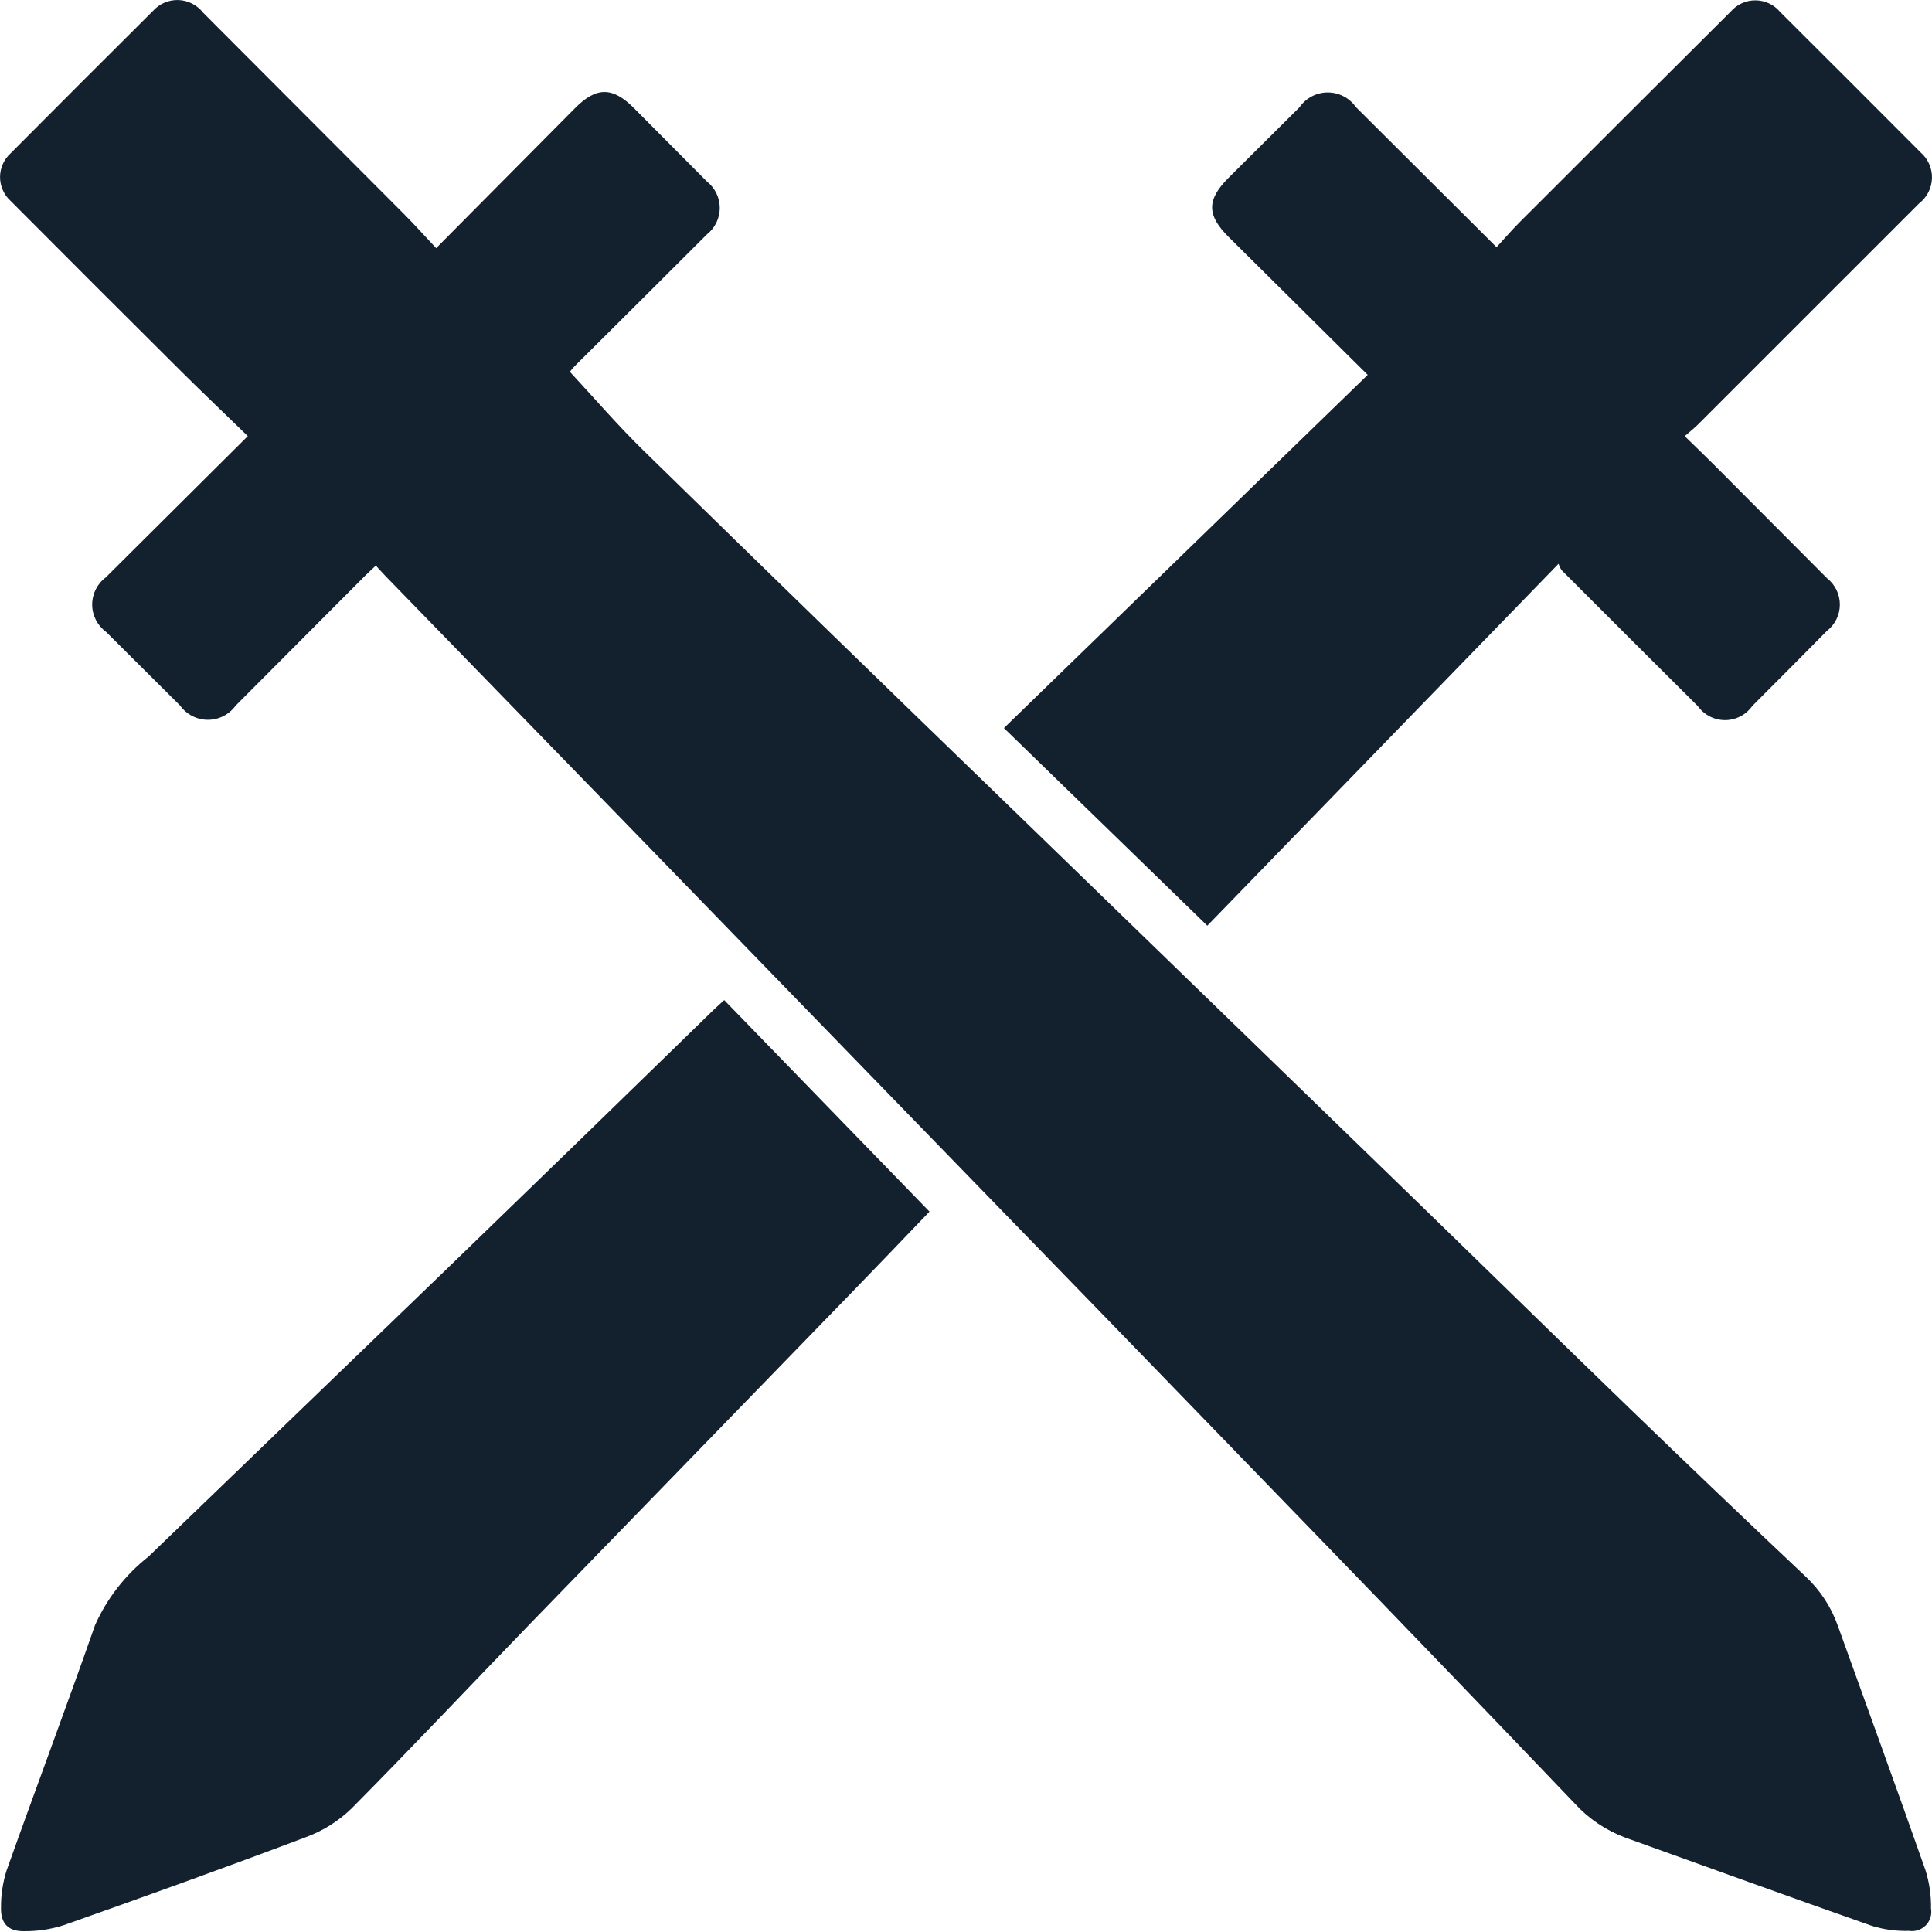
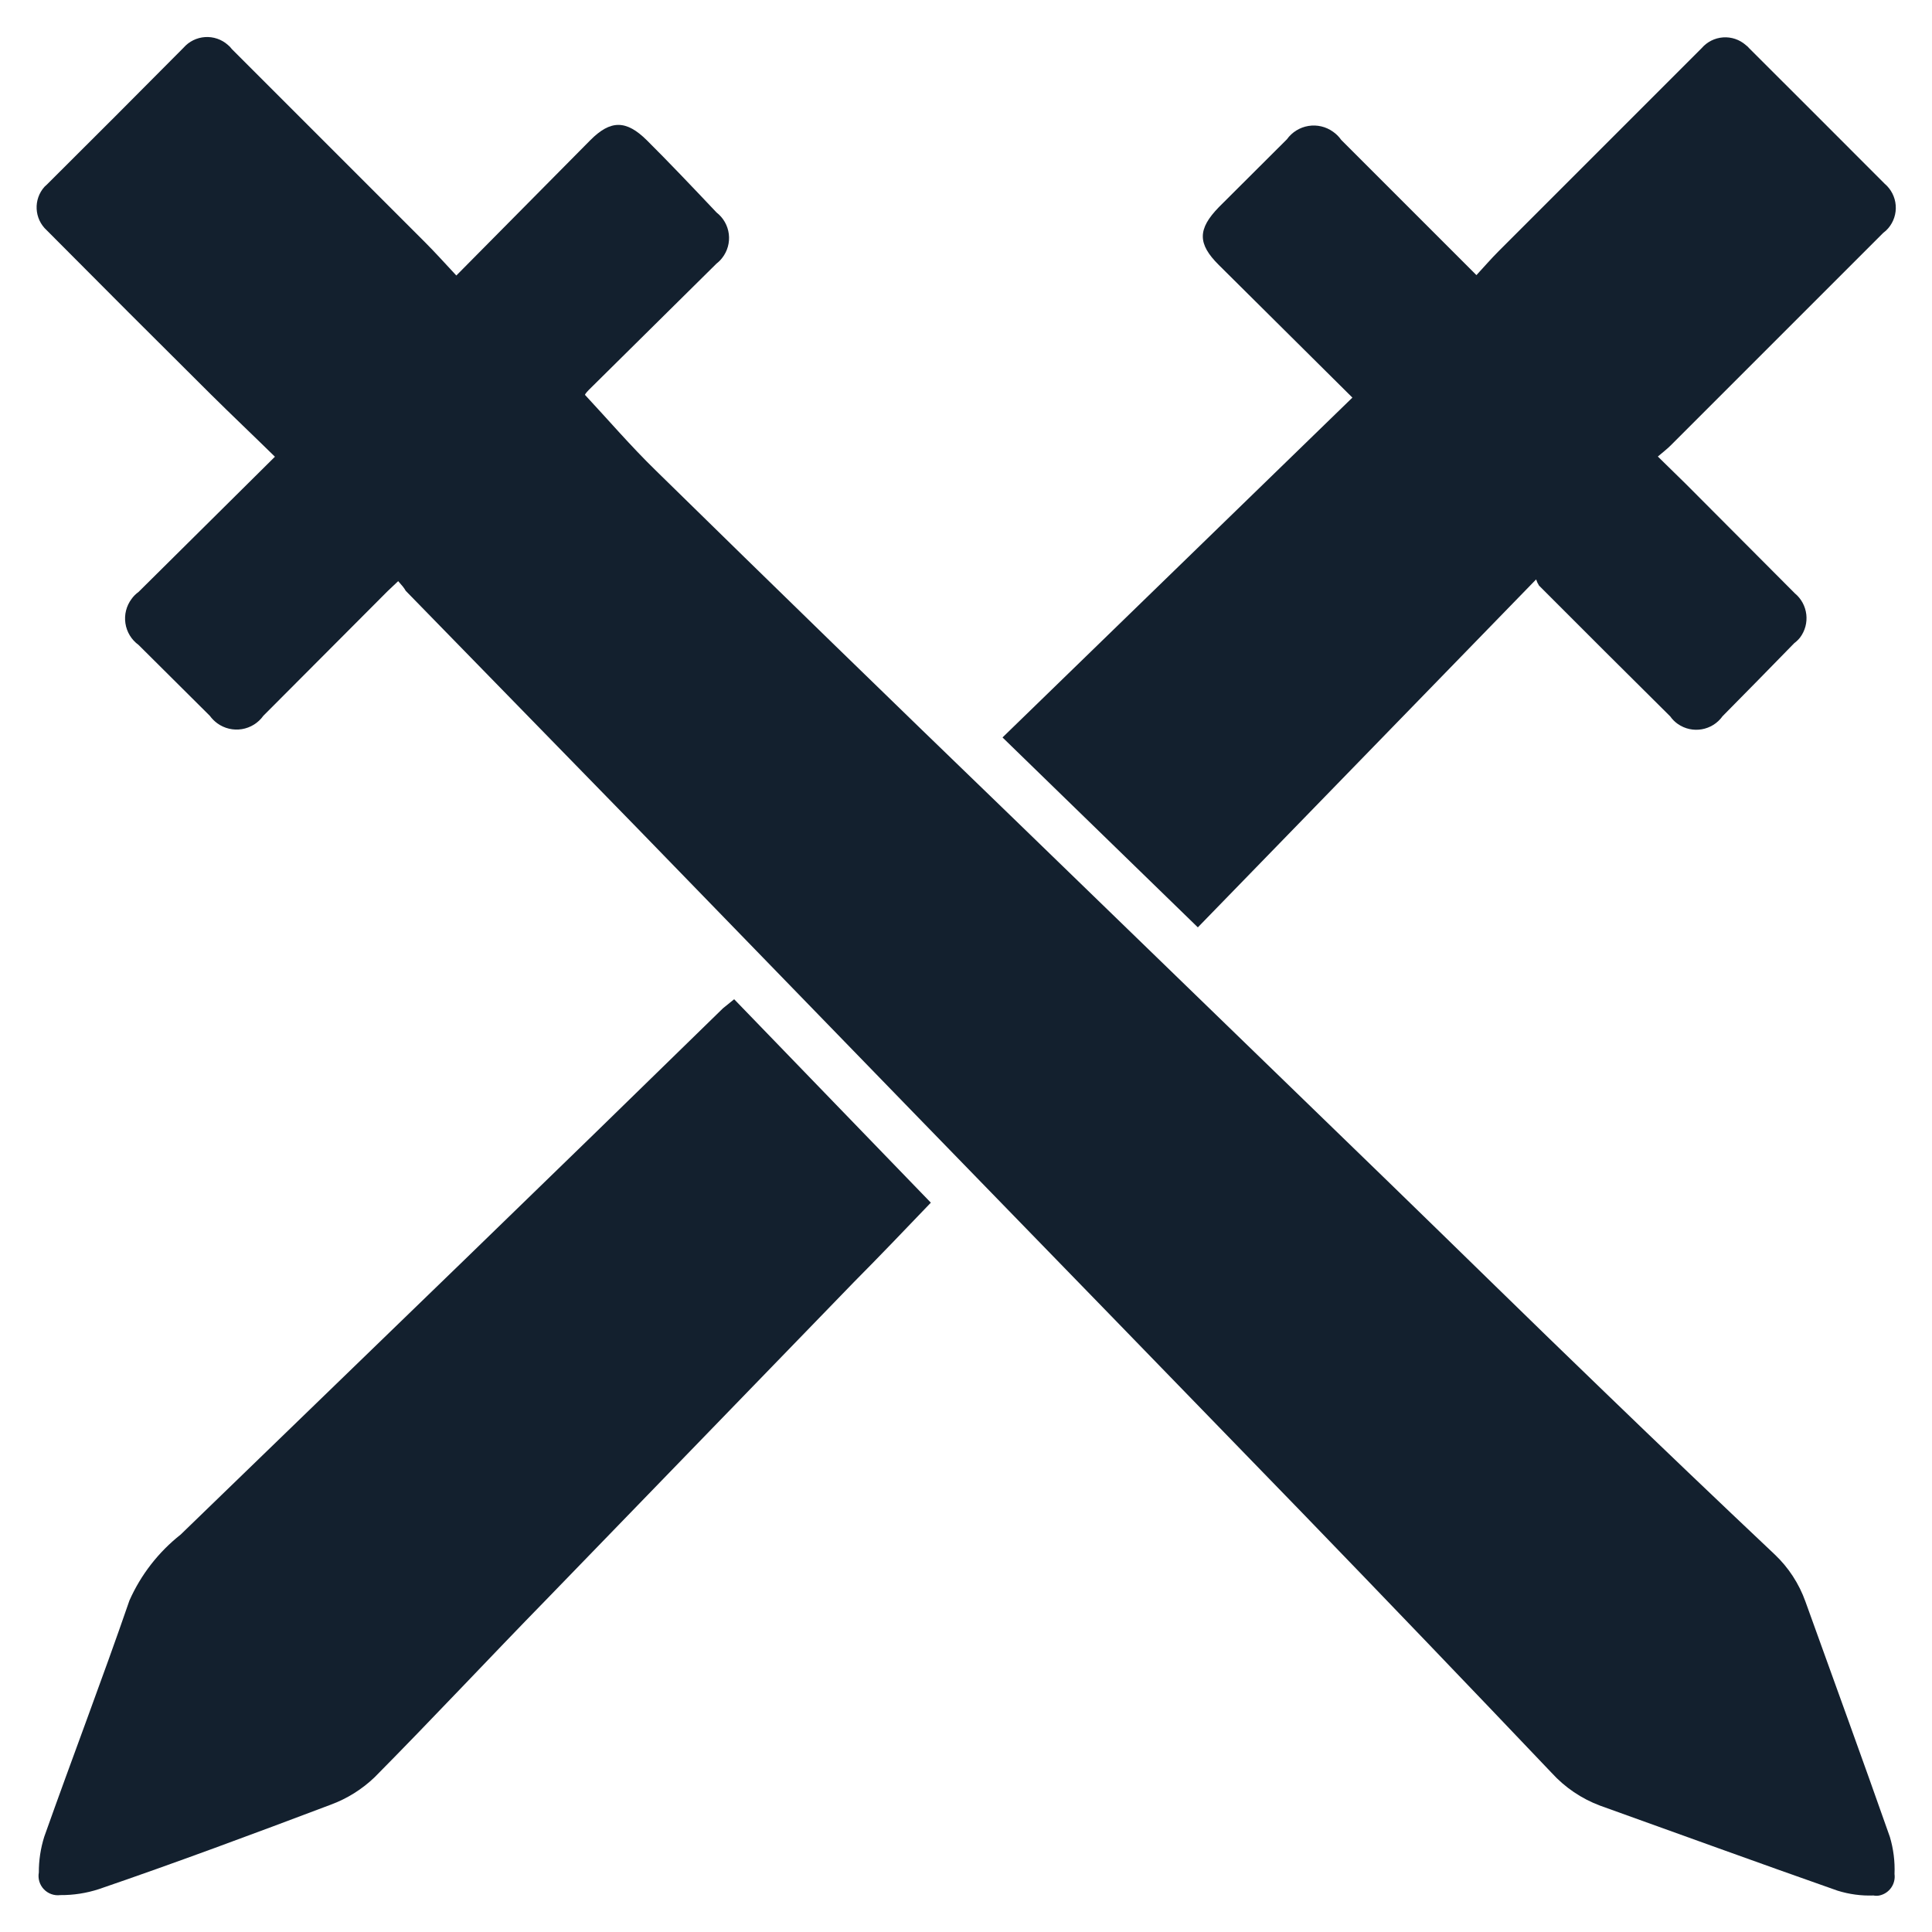
- <svg xmlns="http://www.w3.org/2000/svg" width="102.589" height="102.548" viewBox="0 0 102.589 102.548">
-   <g id="Group_378" data-name="Group 378" transform="translate(969.333 -810.496)">
-     <path id="Path_288" data-name="Path 288" d="M-949.376,840.529c-.225.212-.41.378-.585.554q-3.431,3.44-6.858,6.881a1.818,1.818,0,0,1-2.948,0q-1.968-1.957-3.935-3.916a1.8,1.8,0,0,1-.006-2.9c2.474-2.462,4.949-4.922,7.534-7.494-1.2-1.169-2.387-2.293-3.543-3.443q-4.54-4.515-9.058-9.052a1.705,1.705,0,0,1,.016-2.533q3.759-3.78,7.538-7.539a1.732,1.732,0,0,1,2.667.076q5.329,5.333,10.649,10.673c.577.579,1.123,1.189,1.732,1.836l7.385-7.444c1.122-1.131,1.985-1.13,3.12.01q1.937,1.944,3.869,3.893a1.786,1.786,0,0,1,0,2.813q-3.458,3.456-6.924,6.9c-.178.177-.347.362-.339.407,1.286,1.382,2.518,2.818,3.866,4.137q9.786,9.569,19.624,19.084,10.411,10.1,20.831,20.2c3.953,3.835,7.885,7.692,11.846,11.52q4.693,4.536,9.44,9.018a6.571,6.571,0,0,1,1.708,2.606c1.558,4.328,3.133,8.651,4.658,12.99a6.431,6.431,0,0,1,.293,2.037,1.022,1.022,0,0,1-1.161,1.184,6.057,6.057,0,0,1-1.976-.266c-4.379-1.537-8.74-3.126-13.109-4.692a6.888,6.888,0,0,1-2.681-1.816q-6.862-7.182-13.775-14.316-10.637-10.991-21.3-21.96-7.664-7.9-15.333-15.795-6.372-6.561-12.749-13.116C-949.041,840.9-949.192,840.729-949.376,840.529Z" fill="#13202e" />
-     <path id="Path_289" data-name="Path 289" d="M-765.535,859.694l-10.8-10.494,19.317-18.754c-2.482-2.461-4.932-4.886-7.377-7.316-1.18-1.172-1.177-1.987,0-3.16q1.876-1.871,3.758-3.736a1.822,1.822,0,0,1,2.991-.009l7.469,7.441c.409-.444.8-.9,1.228-1.329q5.6-5.6,11.209-11.185a1.724,1.724,0,0,1,2.625.025q3.733,3.717,7.45,7.449a1.75,1.75,0,0,1-.074,2.716q-5.863,5.868-11.732,11.731c-.208.207-.441.388-.715.627.565.551,1.061,1.025,1.546,1.51q3.009,3.013,6.012,6.033a1.772,1.772,0,0,1-.008,2.8q-1.975,2-3.959,3.982a1.771,1.771,0,0,1-2.891.012q-3.622-3.6-7.234-7.219a1.317,1.317,0,0,1-.163-.344Z" transform="translate(-139.69 -0.044)" fill="#13202e" />
-     <path id="Path_290" data-name="Path 290" d="M-930.748,1002.753l10.9,11.233c-1.437,1.5-2.828,2.955-4.232,4.4q-8.477,8.735-16.958,17.466c-3.174,3.277-6.3,6.6-9.511,9.84a6.925,6.925,0,0,1-2.421,1.514c-4.261,1.61-8.549,3.151-12.844,4.669a6.677,6.677,0,0,1-2.156.321c-.808,0-1.2-.425-1.181-1.243a6.368,6.368,0,0,1,.295-1.976c1.548-4.353,3.175-8.677,4.7-13.036a9.615,9.615,0,0,1,2.831-3.632q7.874-7.6,15.753-15.19,7.14-6.906,14.253-13.84C-931.154,1003.12-930.982,1002.968-930.748,1002.753Z" transform="translate(-0.129 -139.153)" fill="#13202e" />
+ <svg xmlns="http://www.w3.org/2000/svg" viewBox="0 0 100 100">
+   <defs>
+     <style>.cls-1{fill:#13202e;}.cls-2{fill:none;}</style>
+   </defs>
+   <g id="Layer_2" data-name="Layer 2">
+     <g id="Layer_1-2" data-name="Layer 1">
+       <path id="Path_288" data-name="Path 288" class="cls-1" d="M20.61,30.08l-.55.52-6.43,6.45a1.7,1.7,0,0,1-2.38.39,1.8,1.8,0,0,1-.39-.39L7.17,33.38A1.69,1.69,0,0,1,6.81,31a1.54,1.54,0,0,1,.36-.36l7.06-7c-1.12-1.1-2.23-2.15-3.32-3.23q-4.26-4.23-8.49-8.49a1.6,1.6,0,0,1-.11-2.26l.12-.11Q6,6,9.5,2.47a1.62,1.62,0,0,1,2.29-.15,1.1,1.1,0,0,1,.21.22l10,10c.54.54,1.05,1.11,1.62,1.72l6.93-7c1.05-1.06,1.86-1.06,2.93,0S35.89,9.73,37.09,11a1.67,1.67,0,0,1,.29,2.35,1.59,1.59,0,0,1-.29.29L30.6,20.06c-.17.16-.33.34-.32.38,1.21,1.3,2.36,2.64,3.63,3.88q9.18,9,18.4,17.9L71.85,61.16C75.56,64.76,79.24,68.38,83,72q4.4,4.25,8.85,8.45a6.25,6.25,0,0,1,1.6,2.45c1.46,4.06,2.94,8.11,4.37,12.18A5.9,5.9,0,0,1,98.06,97a1,1,0,0,1-.78,1.11.81.81,0,0,1-.31,0,5.57,5.57,0,0,1-1.86-.25c-4.1-1.44-8.19-2.93-12.29-4.4a6.44,6.44,0,0,1-2.51-1.7Q73.88,85,67.39,78.29q-10-10.31-20-20.59L33,42.88l-12-12.3C20.92,30.43,20.78,30.27,20.61,30.08Z" />
+       <path id="Path_289" data-name="Path 289" class="cls-1" d="M62,48,51.89,38.17,70,20.58l-6.91-6.86c-1.11-1.1-1.11-1.86,0-3l3.52-3.51A1.71,1.71,0,0,1,69,6.82a1.68,1.68,0,0,1,.42.42l7,7c.38-.41.75-.84,1.15-1.24L88.08,2.49a1.61,1.61,0,0,1,2.28-.16,1.07,1.07,0,0,1,.19.18q3.49,3.48,7,7a1.63,1.63,0,0,1,.18,2.31,1.37,1.37,0,0,1-.25.23l-11,11c-.19.19-.41.36-.67.58l1.45,1.42,5.64,5.66A1.67,1.67,0,0,1,93.17,33a1.64,1.64,0,0,1-.3.29Q91,35.21,89.16,37.07a1.67,1.67,0,0,1-2.32.4,1.61,1.61,0,0,1-.39-.39q-3.4-3.37-6.79-6.77a1.33,1.33,0,0,1-.15-.32Z" />
+       <path id="Path_290" data-name="Path 290" class="cls-1" d="M38,51.72,48.18,62.25c-1.35,1.41-2.65,2.77-4,4.13L28.31,82.76c-3,3.07-5.91,6.19-8.92,9.23a6.55,6.55,0,0,1-2.27,1.42c-4,1.51-8,3-12,4.37a6.27,6.27,0,0,1-2,.31,1,1,0,0,1-1.11-1.17,6.1,6.1,0,0,1,.28-1.85c1.45-4.09,3-8.14,4.41-12.23a9,9,0,0,1,2.65-3.41L24.06,65.19q6.69-6.48,13.36-13Z" />
+       <rect class="cls-2" width="100" height="100" />
+     </g>
  </g>
</svg>
